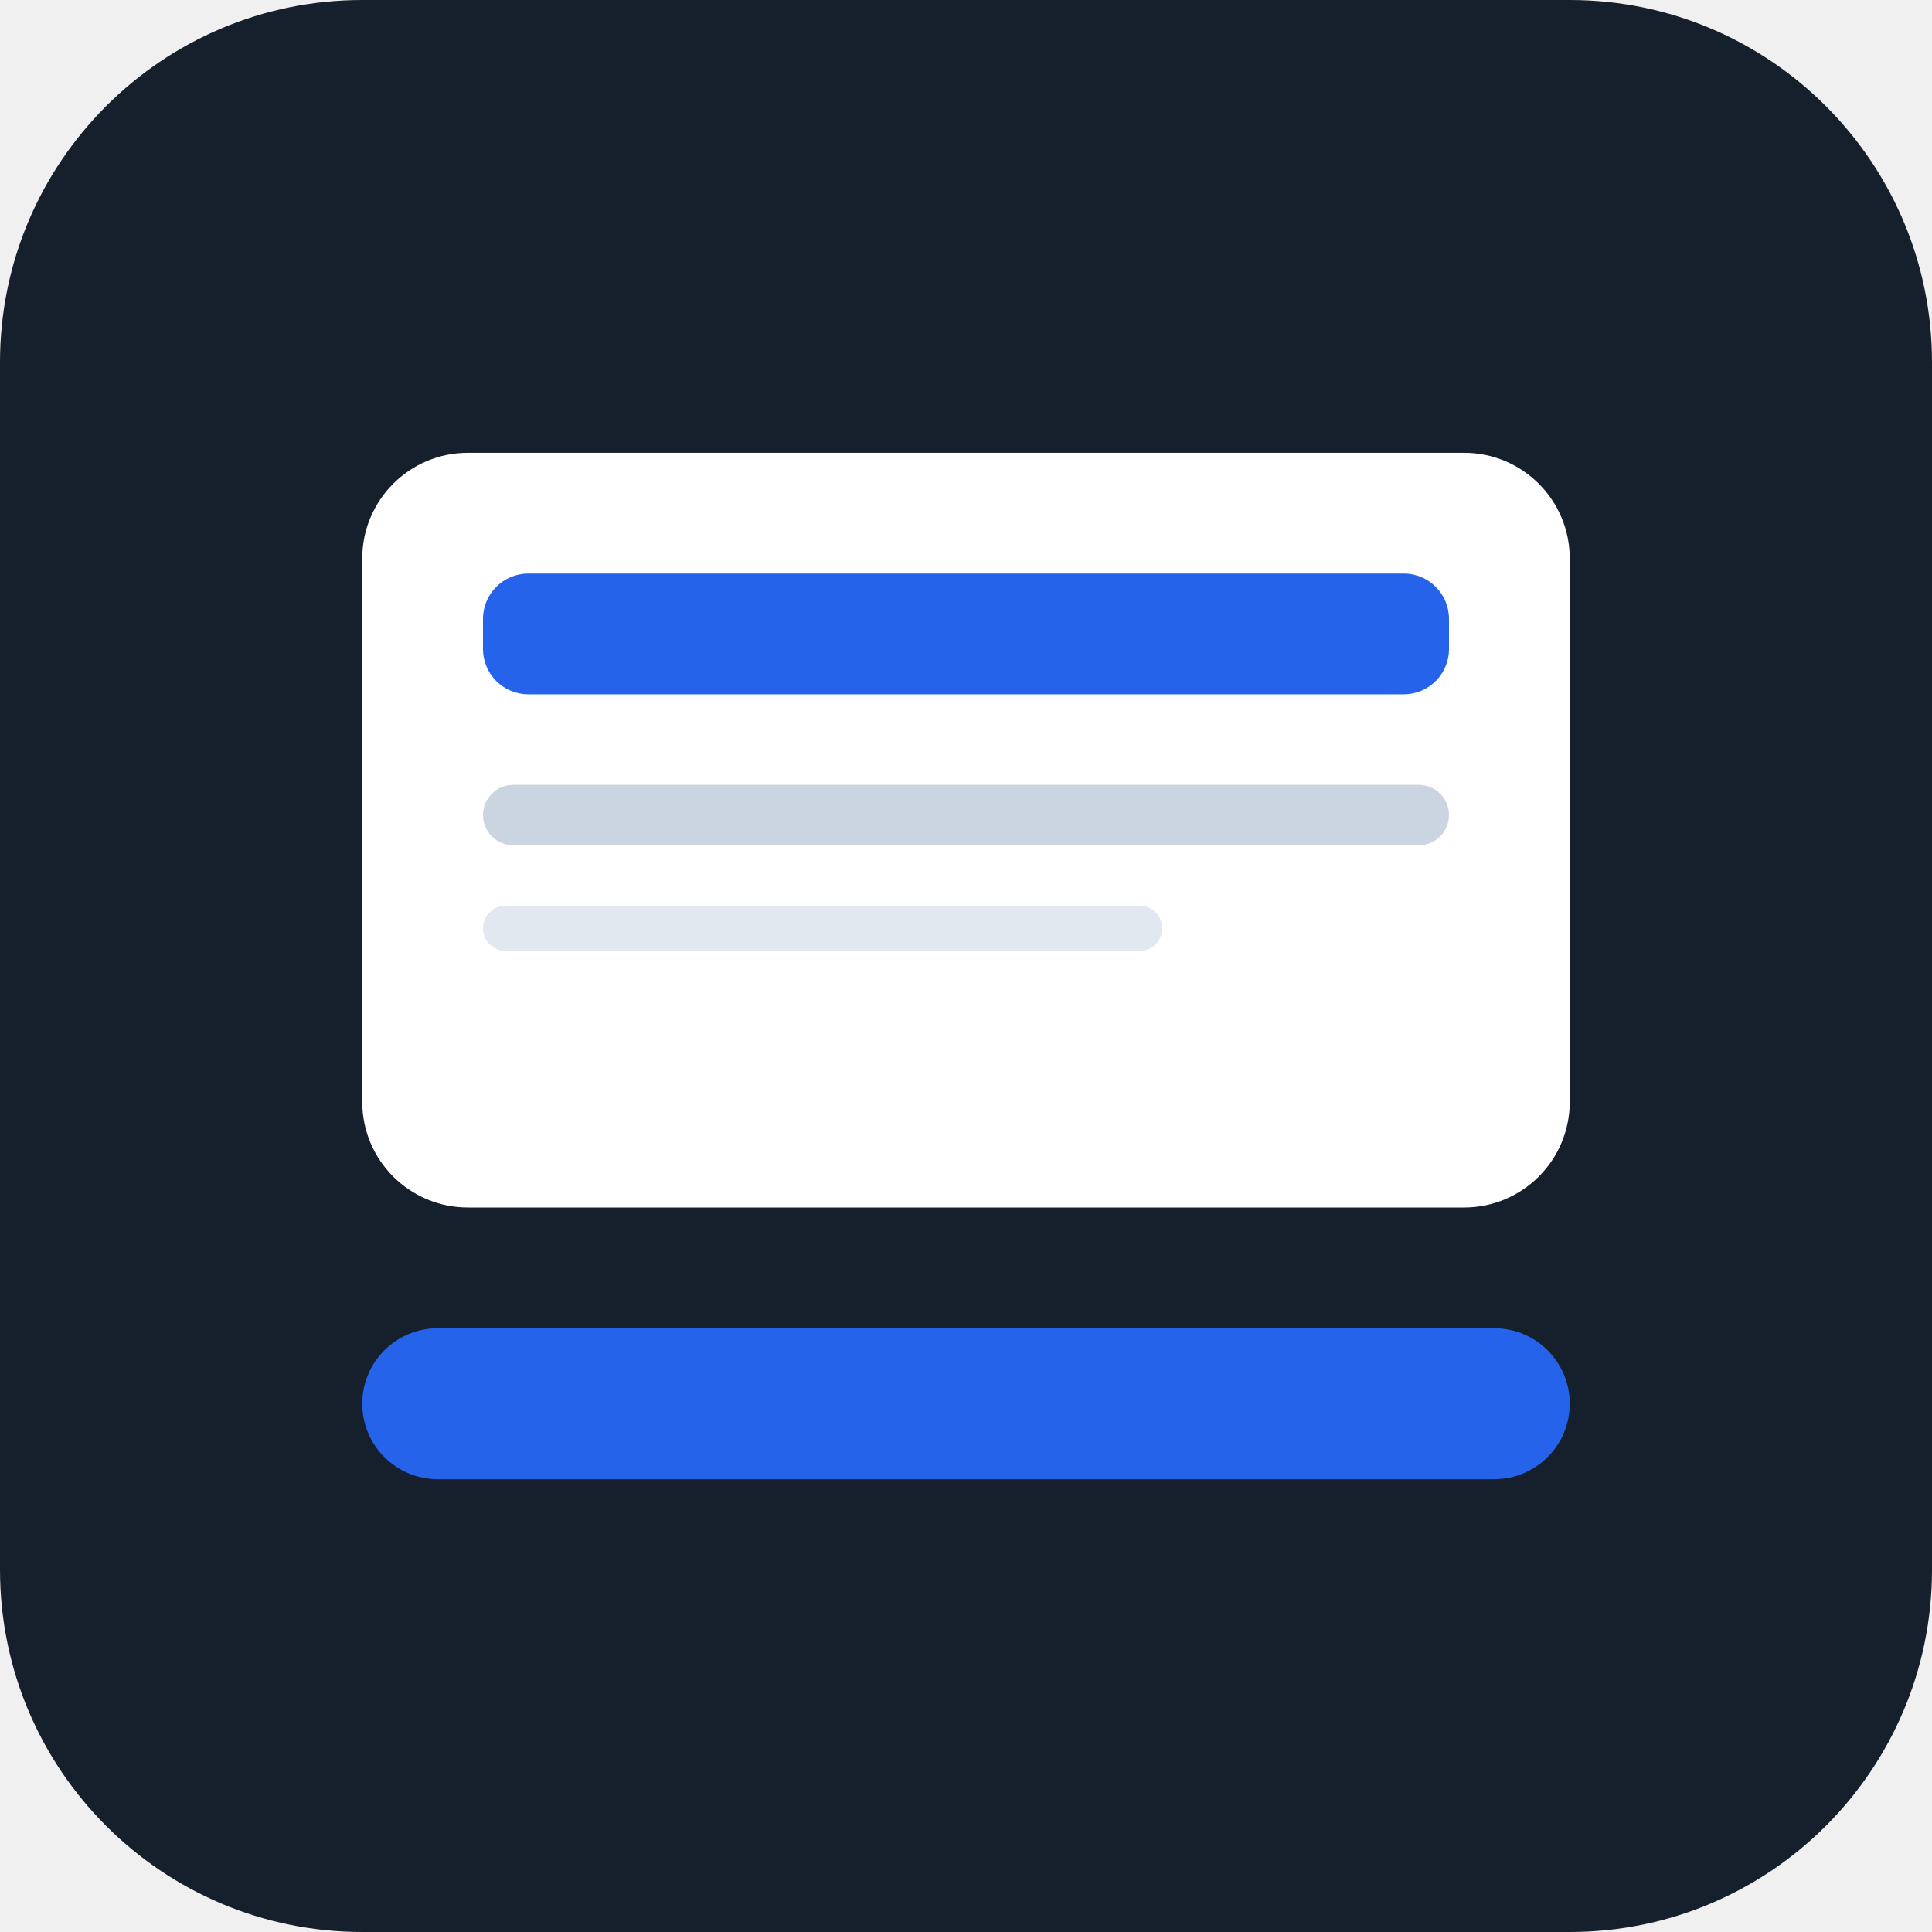
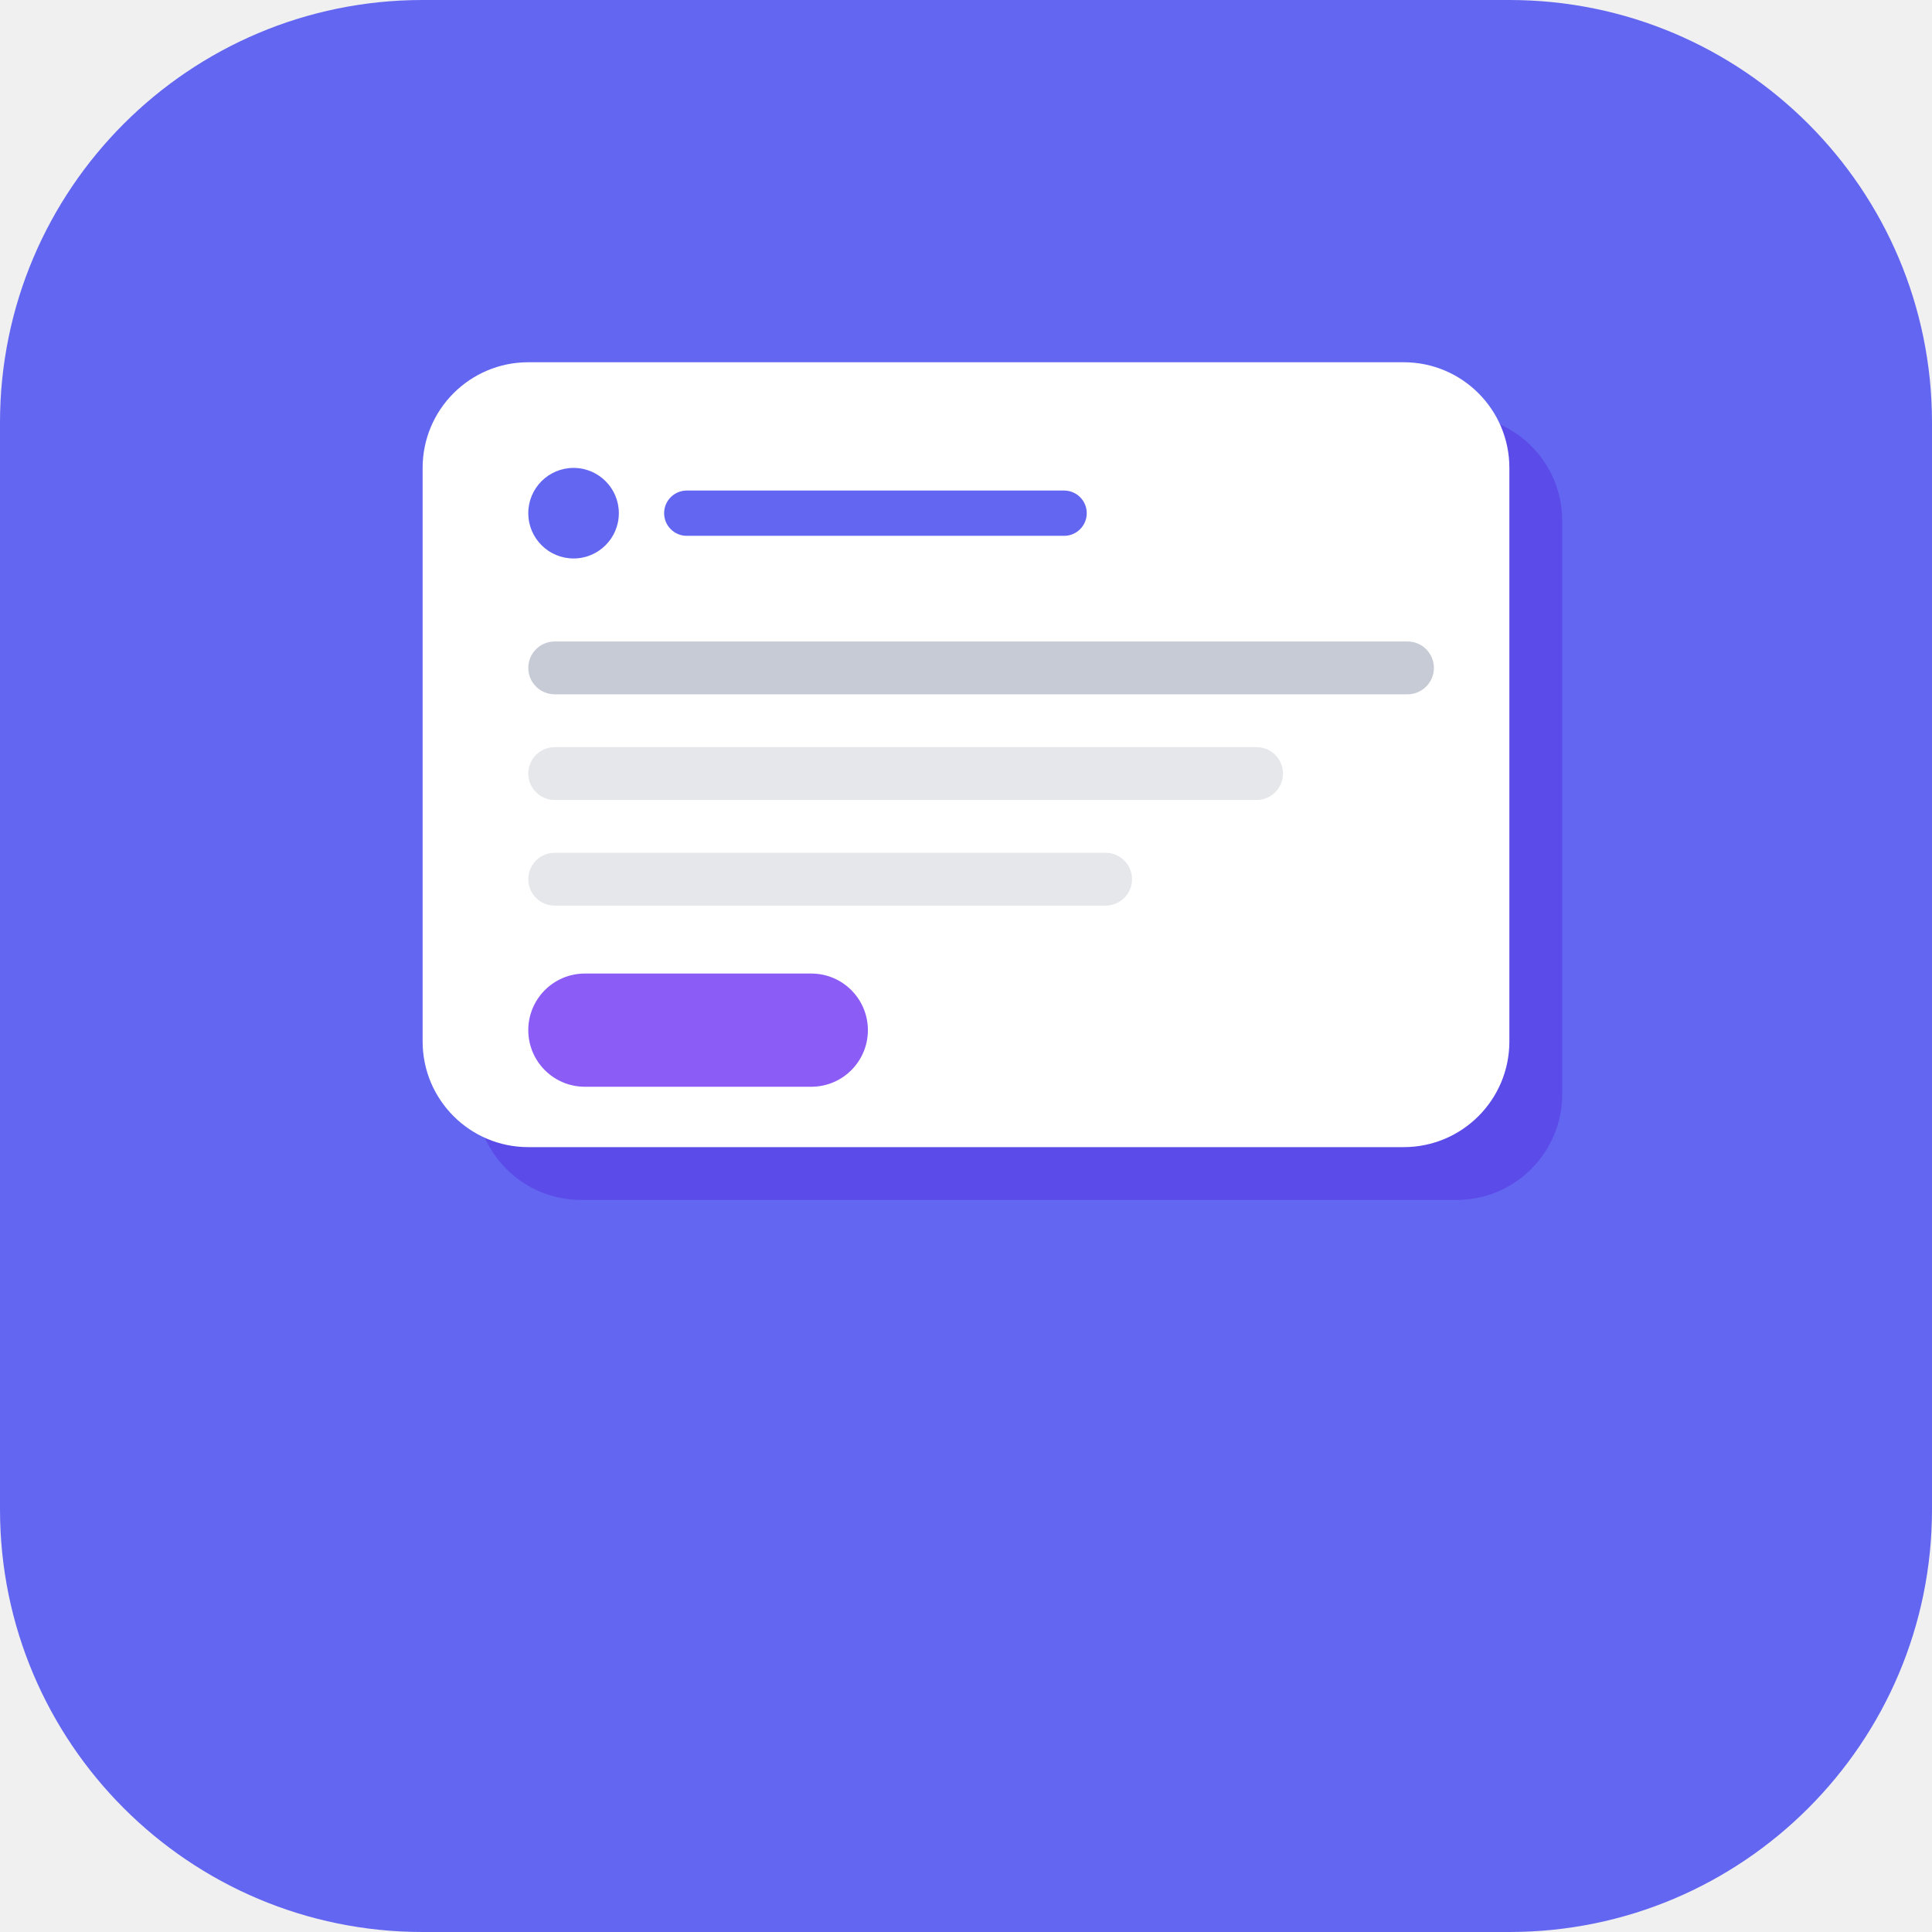
<svg xmlns="http://www.w3.org/2000/svg" width="512" height="512" viewBox="0 0 512 512">
-   <rect width="512" height="512" rx="96" fill="#16202c" />
-   <rect x="96" y="120" width="320" height="200" rx="28" fill="#ffffff" />
-   <rect x="128" y="152" width="256" height="32" rx="12" fill="#2563eb" />
-   <rect x="128" y="208" width="256" height="16" rx="8" fill="#cbd5e1" />
-   <rect x="128" y="240" width="180" height="12" rx="6" fill="#e2e8f0" />
-   <rect x="96" y="352" width="320" height="40" rx="20" fill="#2563eb" />
+   <rect width="512" height="512" rx="112" fill="#6366F1" />
+   <rect x="126" y="110" width="288" height="208" rx="28" fill="#5B4BE8" />
+   <rect x="112" y="96" width="288" height="208" rx="28" fill="#FFFFFF" />
+   <rect x="140" y="124" width="24" height="24" rx="12" fill="#6366F1" />
+   <rect x="176" y="130" width="112" height="12" rx="6" fill="#6366F1" />
+   <rect x="140" y="170" width="240" height="14" rx="7" fill="#C7CBD6" />
+   <rect x="140" y="198" width="200" height="14" rx="7" fill="#E5E7EB" />
+   <rect x="140" y="226" width="160" height="14" rx="7" fill="#E5E7EB" />
+   <rect x="140" y="258" width="90" height="30" rx="15" fill="#8B5CF6" />
</svg>
